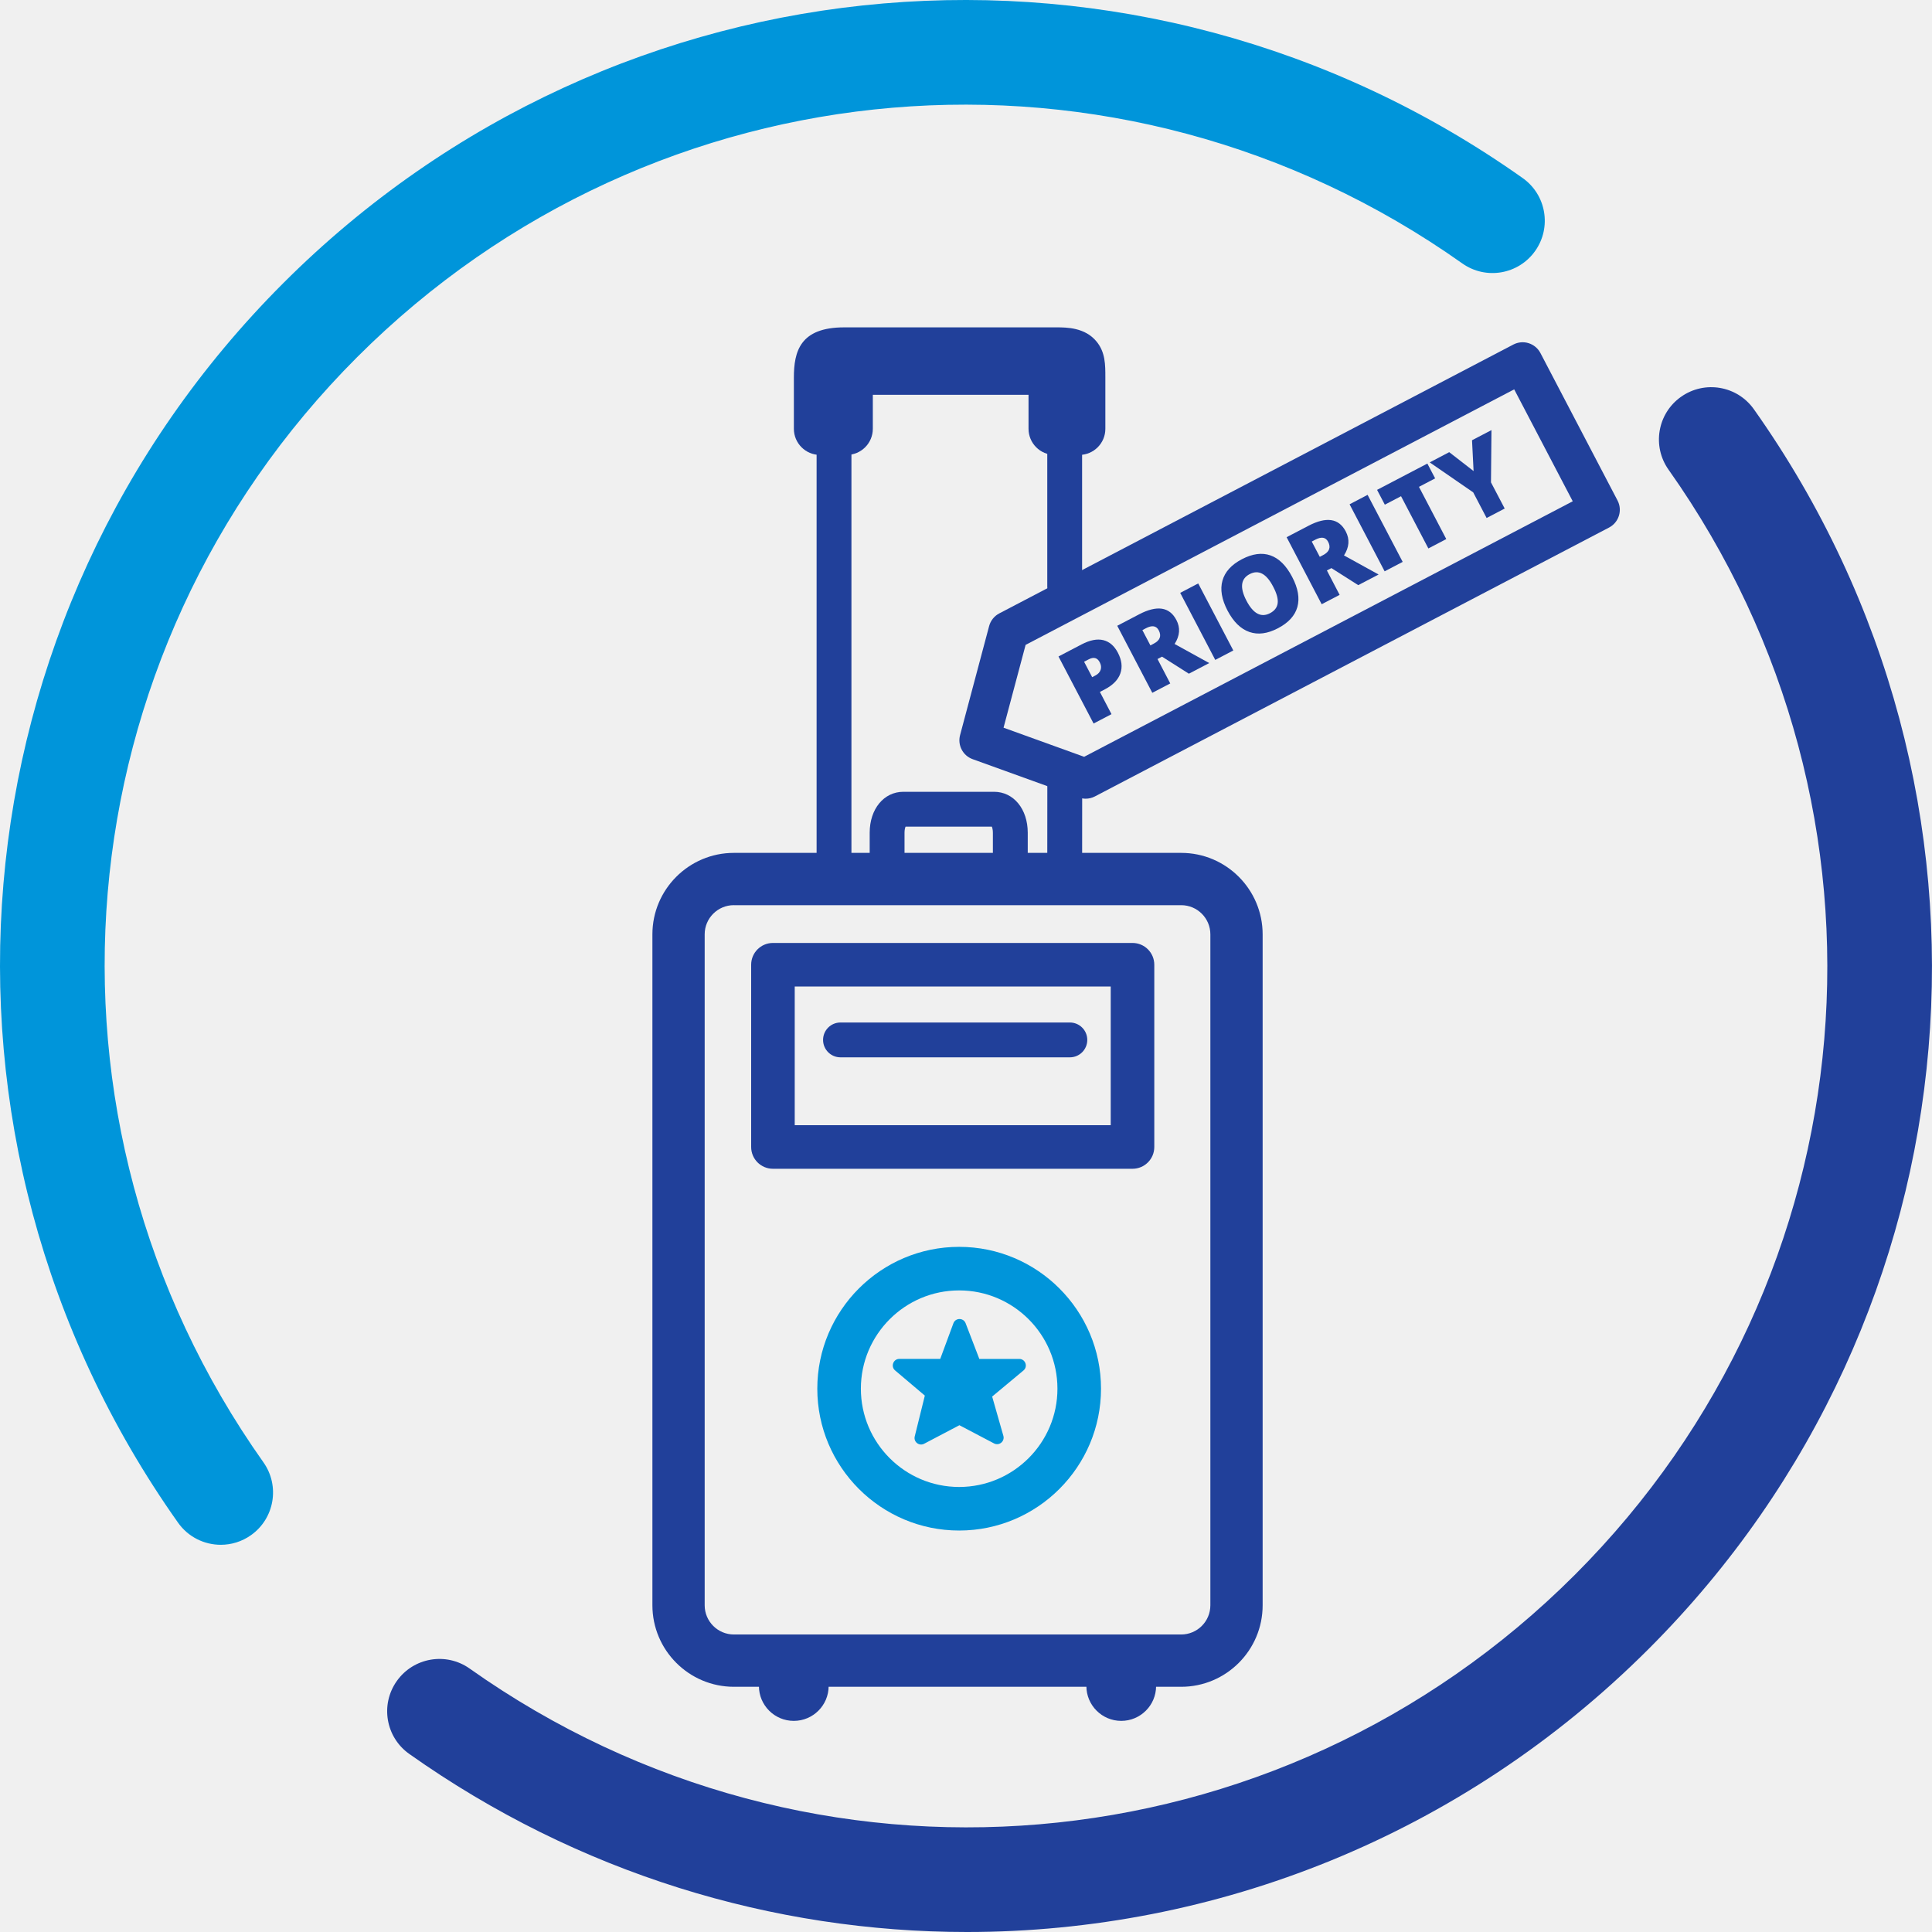
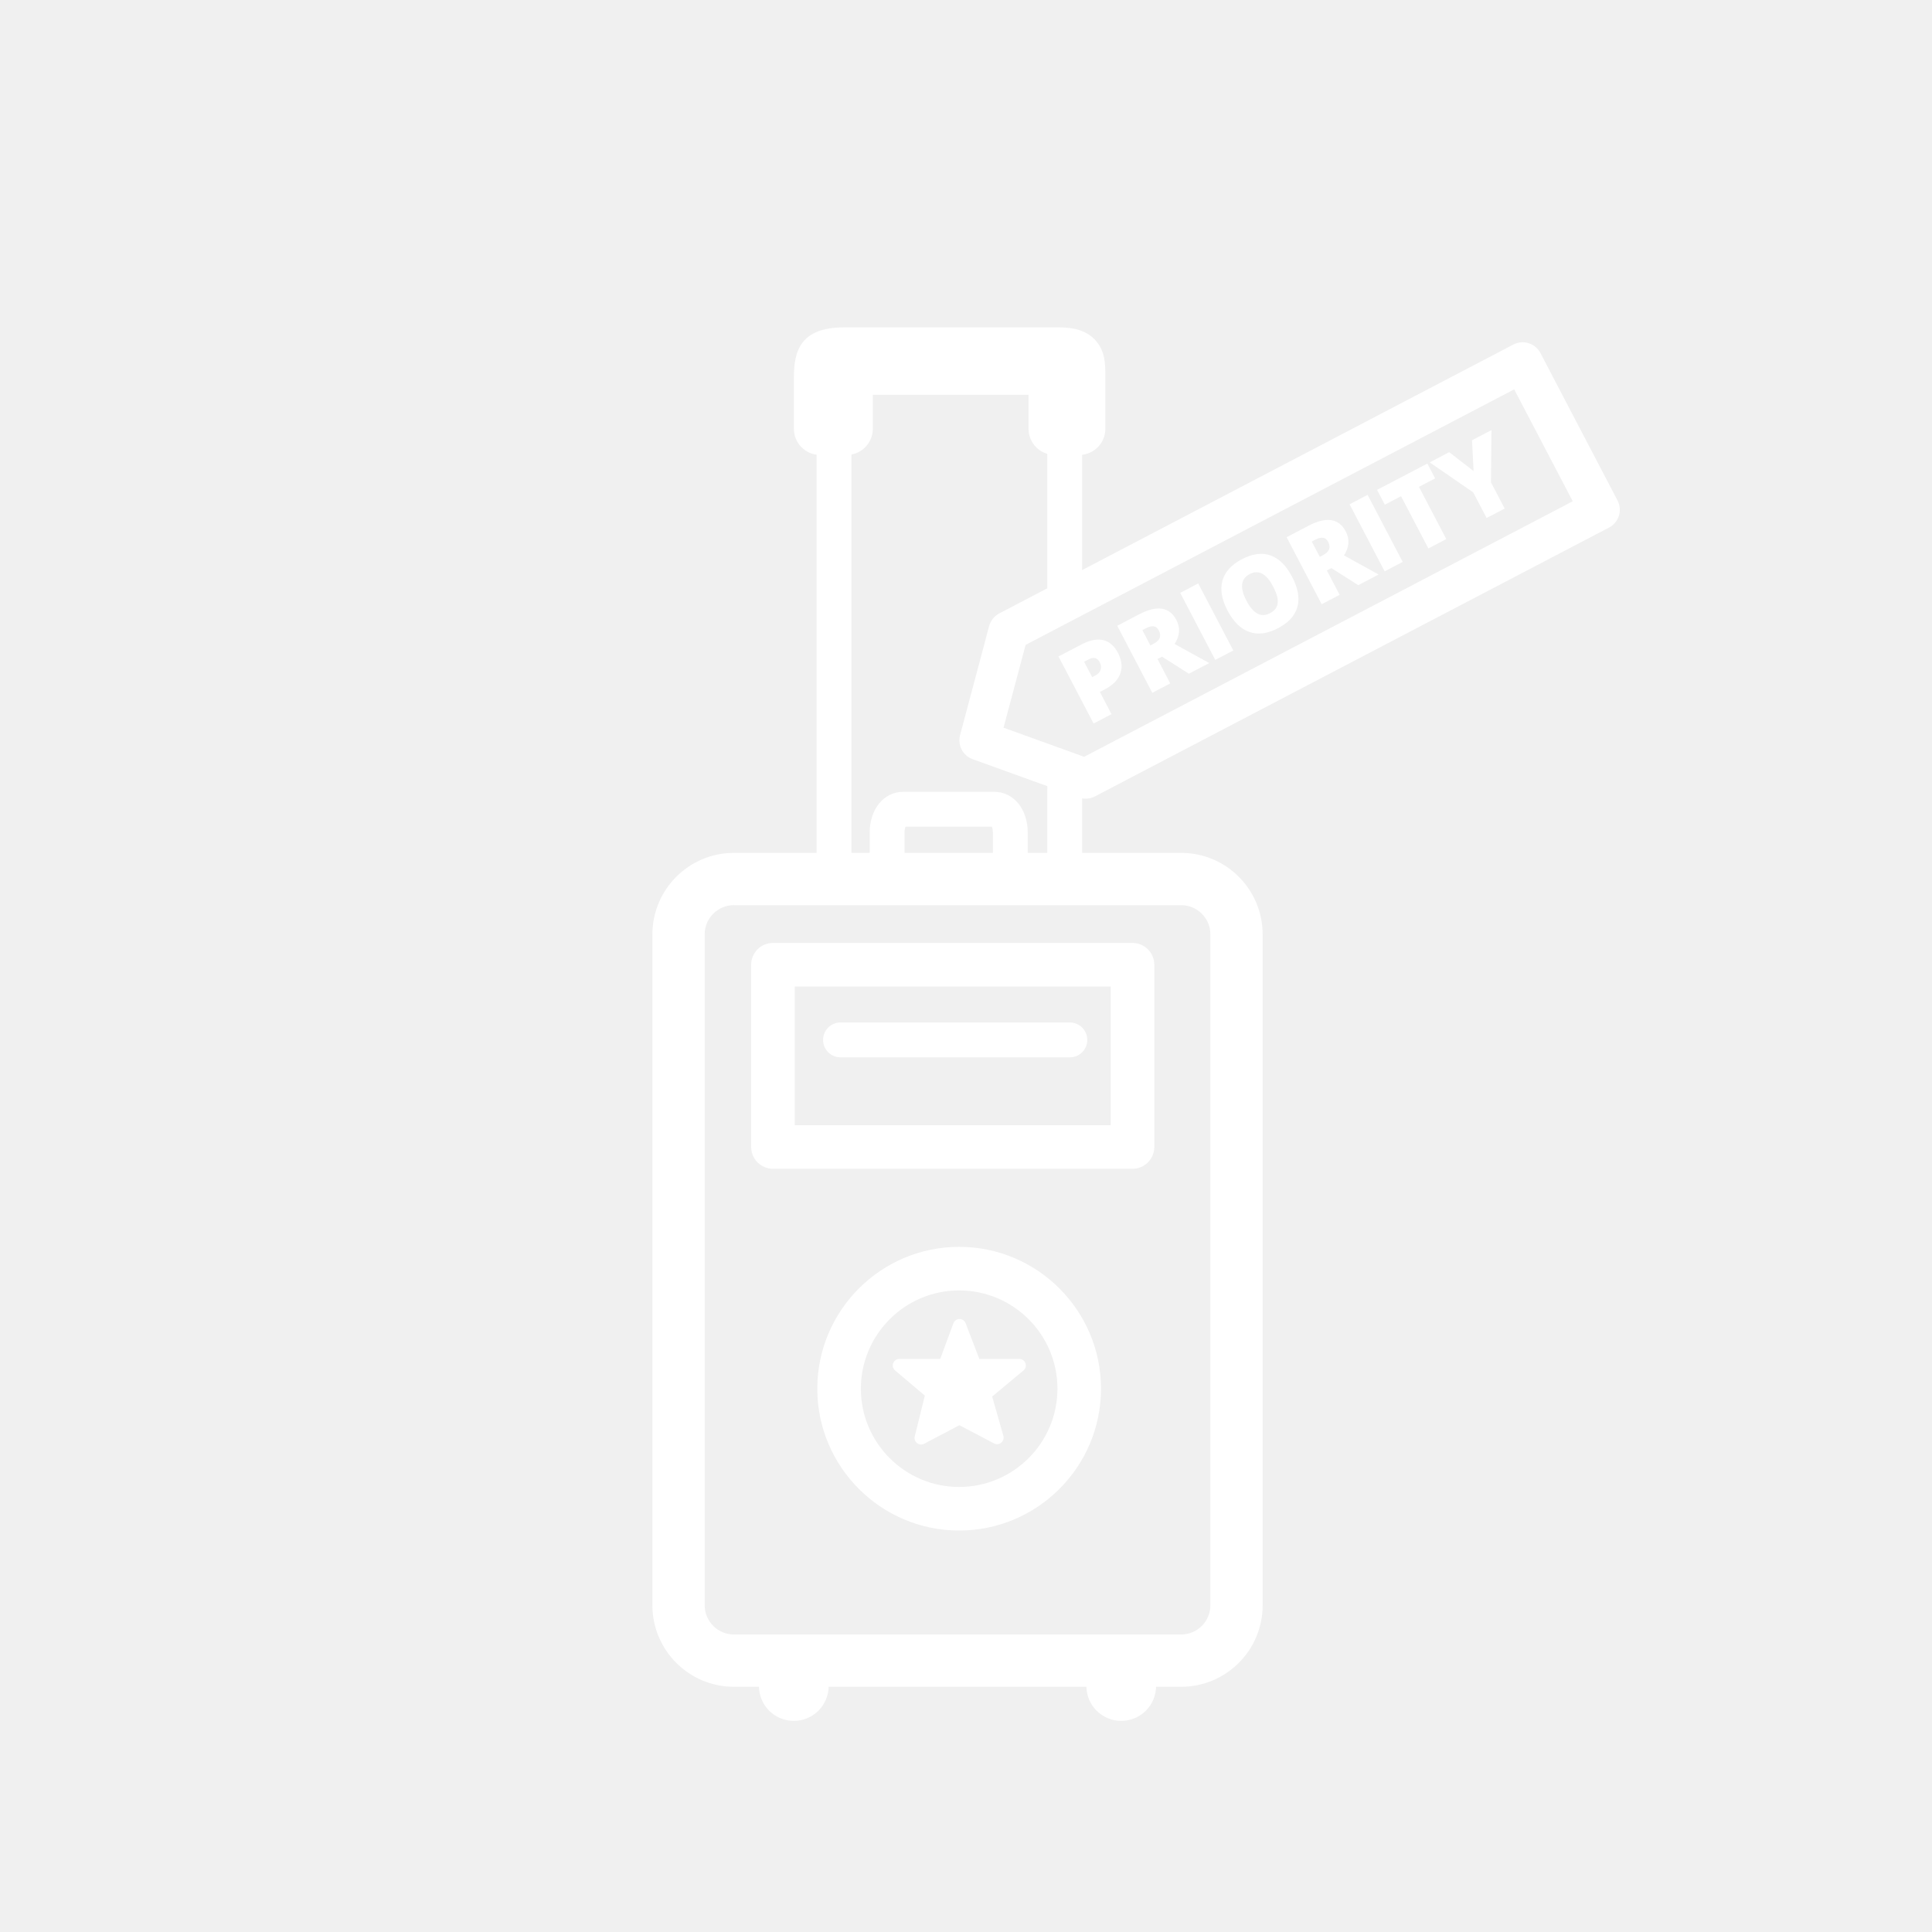
<svg xmlns="http://www.w3.org/2000/svg" version="1.1" id="Layer_1" x="0px" y="0px" viewBox="0 0 880.71 880.71" style="enable-background:new 0 0 880.71 880.71;" xml:space="preserve">
  <style type="text/css">
- 	.st0{fill:#0095DA;}
- 	.st1{fill:#21409A;}
+ 	.st0{fill:#FFFFFF;}
+ 	.st1{fill:#FFFFFF;}
	.st2{fill:#FFFFFF;}
- 	.st3{fill:#1F4396;}
+ 	.st3{fill:#FFFFFF;}
</style>
-   <g>
-     <g>
-       <path class="st0" d="M100.65,704.2c-7.47,0-14.83-3.5-19.47-10.06C-43.03,518.71-22.87,281.08,129.1,129.1    C281.08-22.88,518.71-43.03,694.13,81.18c10.75,7.61,13.29,22.48,5.68,33.22c-7.6,10.74-22.47,13.3-33.22,5.68    C510.18,9.34,298.32,27.31,162.8,162.81C27.31,298.31,9.34,510.18,120.08,666.6c7.61,10.74,5.07,25.62-5.68,33.22    C110.22,702.78,105.41,704.2,100.65,704.2z" />
-       <path class="st1" d="M440.79,880.71c-88.4,0-177.28-26.7-254.23-81.18c-10.75-7.6-13.29-22.48-5.68-33.22    c7.6-10.75,22.48-13.3,33.22-5.68c156.42,110.75,368.29,92.78,503.79-42.73c135.5-135.5,153.46-347.37,42.73-503.79    c-7.61-10.74-5.07-25.62,5.68-33.22c10.75-7.62,25.62-5.06,33.22,5.68c124.21,175.43,104.05,413.07-47.92,565.04    C666.29,836.94,553.94,880.71,440.79,880.71z" />
-     </g>
-   </g>
  <g>
    <path class="st0" d="M440.16,603.14l6.27,16.33h18.21c2.79,0,4.05,3.49,1.91,5.27l-14.27,11.89l5.11,17.9   c0.72,2.52-1.93,4.68-4.25,3.46l-15.79-8.3l-16.08,8.45c-2.28,1.2-4.9-0.86-4.28-3.36l4.6-18.59l-13.55-11.47   c-2.12-1.79-0.85-5.26,1.93-5.26h18.64l6.02-16.29C435.6,600.67,439.14,600.65,440.16,603.14z" />
    <g>
      <g>
        <g>
          <path class="st1" d="M361.85,784.47c-8.77,0-15.89-7.11-15.89-15.89v-6.97c0-8.77,7.11-15.89,15.89-15.89      c8.77,0,15.89,7.11,15.89,15.89v6.97C377.74,777.36,370.63,784.47,361.85,784.47z" />
          <path class="st1" d="M511.12,784.47c-8.77,0-15.89-7.11-15.89-15.89v-6.97c0-8.77,7.11-15.89,15.89-15.89      c8.77,0,15.89,7.11,15.89,15.89v6.97C527.01,777.36,519.89,784.47,511.12,784.47z" />
        </g>
        <g>
          <path class="st1" d="M538.44,768.93H334.56c-20.49,0-37.16-16.67-37.16-37.16V425.92c0-20.47,16.66-37.13,37.13-37.13h203.93      c20.47,0,37.12,16.66,37.12,37.13v305.86C575.59,752.26,558.93,768.93,538.44,768.93z M334.53,412.62      c-7.33,0-13.3,5.96-13.3,13.29v305.86c0,7.35,5.98,13.32,13.33,13.32h203.87c7.35,0,13.32-5.97,13.32-13.32V425.92      c0-7.33-5.96-13.29-13.29-13.29H334.53z" />
        </g>
        <g>
          <path class="st1" d="M485.34,408.66C485.34,408.66,485.34,408.66,485.34,408.66c-4.39,0-7.94-3.56-7.94-7.95l0.03-44.91      c0-4.39,3.56-7.94,7.94-7.94c0,0,0,0,0.01,0c4.38,0,7.94,3.56,7.94,7.95l-0.03,44.91C493.28,405.11,489.72,408.66,485.34,408.66      z" />
          <path class="st1" d="M485.34,275.31c-4.39,0-7.94-3.56-7.94-7.94V199.1c0-4.39,3.55-7.94,7.94-7.94s7.94,3.56,7.94,7.94v68.26      C493.28,271.75,489.73,275.31,485.34,275.31z" />
        </g>
        <g>
          <path class="st1" d="M380.19,408.66c-4.39,0-7.94-3.56-7.94-7.94V199.1c0-4.39,3.55-7.94,7.94-7.94s7.94,3.56,7.94,7.94v201.61      C388.14,405.1,384.58,408.66,380.19,408.66z" />
        </g>
        <path class="st1" d="M491.97,207.38h-11.19c-6.58,0-11.92-5.33-11.92-11.92v-15.5h-70.98v15.5c0,6.58-5.34,11.92-11.92,11.92     h-12.15c-6.58,0-11.92-5.33-11.92-11.92v-23.29c0-11.91,2.78-22.94,22.93-22.94h96.74c4.58,0,13.1,0,18.38,6.55     c3.94,4.89,3.94,10.42,3.94,16.27v23.41C503.89,202.05,498.55,207.38,491.97,207.38z" />
        <path class="st1" d="M460.55,408.69c-4.39,0-7.94-3.56-7.94-7.94V379.6c0-1.33-0.26-2.25-0.47-2.77H412.8     c-0.22,0.52-0.47,1.44-0.47,2.77v21.14c0,4.39-3.55,7.94-7.94,7.94s-7.94-3.56-7.94-7.94V379.6c0-10.81,6.46-18.66,15.36-18.66     h41.33c8.9,0,15.36,7.84,15.36,18.66v21.14C468.49,405.13,464.94,408.69,460.55,408.69z" />
        <path class="st1" d="M516.26,532.79H352.35c-5.49,0-9.93-4.45-9.93-9.93v-83.08c0-5.49,4.45-9.93,9.93-9.93h163.91     c5.49,0,9.93,4.45,9.93,9.93v83.08C526.19,528.34,521.75,532.79,516.26,532.79z M362.28,512.93h144.05v-63.22H362.28V512.93z" />
        <path class="st1" d="M487.7,481.99H383.14c-4.39,0-7.94-3.56-7.94-7.94c0-4.39,3.55-7.94,7.94-7.94H487.7     c4.39,0,7.94,3.56,7.94,7.94C495.65,478.43,492.09,481.99,487.7,481.99z" />
      </g>
    </g>
    <path class="st1" d="M494.89,364.09c-1.05,0-2.09-0.18-3.1-0.54l-48.41-17.48c-4.46-1.61-6.94-6.36-5.73-10.94l13.25-49.74   c0.66-2.47,2.33-4.56,4.59-5.75l234.38-122.58c2.15-1.12,4.65-1.35,6.97-0.62c2.31,0.73,4.24,2.34,5.37,4.49l35.15,67.22   c2.34,4.47,0.61,9.99-3.86,12.33L499.12,363.05C497.8,363.74,496.35,364.09,494.89,364.09z M457.47,331.72l36.74,13.27   l222.73-116.48l-26.69-51.02L467.53,293.97L457.47,331.72z" />
    <g>
      <path class="st0" d="M437.23,697.7c-35.65,0-64.66-29.01-64.66-64.66c0-35.65,29.01-64.66,64.66-64.66    c35.66,0,64.67,29.01,64.67,64.66C501.9,668.69,472.89,697.7,437.23,697.7z M437.23,588.24c-24.7,0-44.8,20.1-44.8,44.8    c0,24.7,20.09,44.8,44.8,44.8c24.7,0,44.81-20.09,44.81-44.8C482.04,608.33,461.94,588.24,437.23,588.24z" />
    </g>
    <g>
      <g>
        <path class="st1" d="M509.57,297.5c1.8,3.43,2.17,6.57,1.15,9.48c-1.02,2.91-3.37,5.32-7.03,7.24l-2.3,1.2l5.29,10.13l-8.16,4.27     l-16-30.56l10.47-5.48c3.83-2,7.14-2.65,9.95-1.97C505.73,292.5,507.94,294.4,509.57,297.5z M497.87,308.69l1.49-0.78     c1.23-0.64,2.02-1.51,2.37-2.58c0.36-1.08,0.23-2.23-0.42-3.45c-1.07-2.06-2.75-2.51-5.01-1.32l-2.11,1.1L497.87,308.69z" />
        <path class="st1" d="M527.66,300.42l5.8,11.13l-8.18,4.27l-15.98-30.56l9.92-5.19c8.22-4.3,13.9-3.44,17.05,2.58     c1.86,3.55,1.58,7.18-0.82,10.91l15.78,8.7l-9.28,4.85l-12.23-7.77L527.66,300.42z M524.42,294.22l1.52-0.81     c2.86-1.49,3.62-3.51,2.28-6.07c-1.1-2.1-3.04-2.42-5.85-0.95l-1.61,0.85L524.42,294.22z" />
        <path class="st1" d="M553.98,300.82l-15.98-30.56l8.21-4.3l16,30.56L553.98,300.82z" />
        <path class="st1" d="M589.03,262.98c2.7,5.14,3.49,9.7,2.39,13.69c-1.1,3.97-4.05,7.21-8.88,9.73     c-4.75,2.48-9.08,3.06-13.02,1.68c-3.94-1.37-7.25-4.62-9.95-9.75c-2.65-5.09-3.43-9.64-2.31-13.64c1.12-4,4.07-7.26,8.88-9.78     c4.81-2.51,9.16-3.09,13.03-1.72C583.04,254.56,586.33,257.82,589.03,262.98z M568.22,273.87c3.09,5.9,6.66,7.79,10.72,5.66     c2.08-1.09,3.24-2.6,3.49-4.55c0.25-1.97-0.42-4.45-2.02-7.49c-1.58-3.06-3.27-5.04-5.06-5.97c-1.77-0.93-3.66-0.87-5.68,0.19     C565.58,263.84,565.1,267.91,568.22,273.87z" />
        <path class="st1" d="M604.87,260.04l5.8,11.13l-8.18,4.27l-15.98-30.56l9.92-5.18c8.22-4.31,13.9-3.44,17.05,2.58     c1.86,3.55,1.58,7.18-0.82,10.91l15.78,8.7l-9.28,4.85l-12.23-7.77L604.87,260.04z M601.63,253.84l1.52-0.8     c2.86-1.5,3.62-3.52,2.28-6.07c-1.1-2.1-3.04-2.42-5.85-0.95l-1.61,0.85L601.63,253.84z" />
        <path class="st1" d="M631.19,260.44l-15.98-30.56l8.21-4.3l16,30.56L631.19,260.44z" />
        <path class="st1" d="M659.29,245.74l-8.16,4.27l-12.46-23.81l-7.39,3.86l-3.54-6.75l22.93-11.99l3.54,6.75l-7.37,3.86     L659.29,245.74z" />
        <path class="st1" d="M671.74,214.74l-0.71-14.05l8.86-4.63l-0.22,23.83l6.25,11.93l-8.24,4.31l-6.11-11.68l-19.83-13.67     l8.89-4.66L671.74,214.74z" />
      </g>
    </g>
  </g>
</svg>
